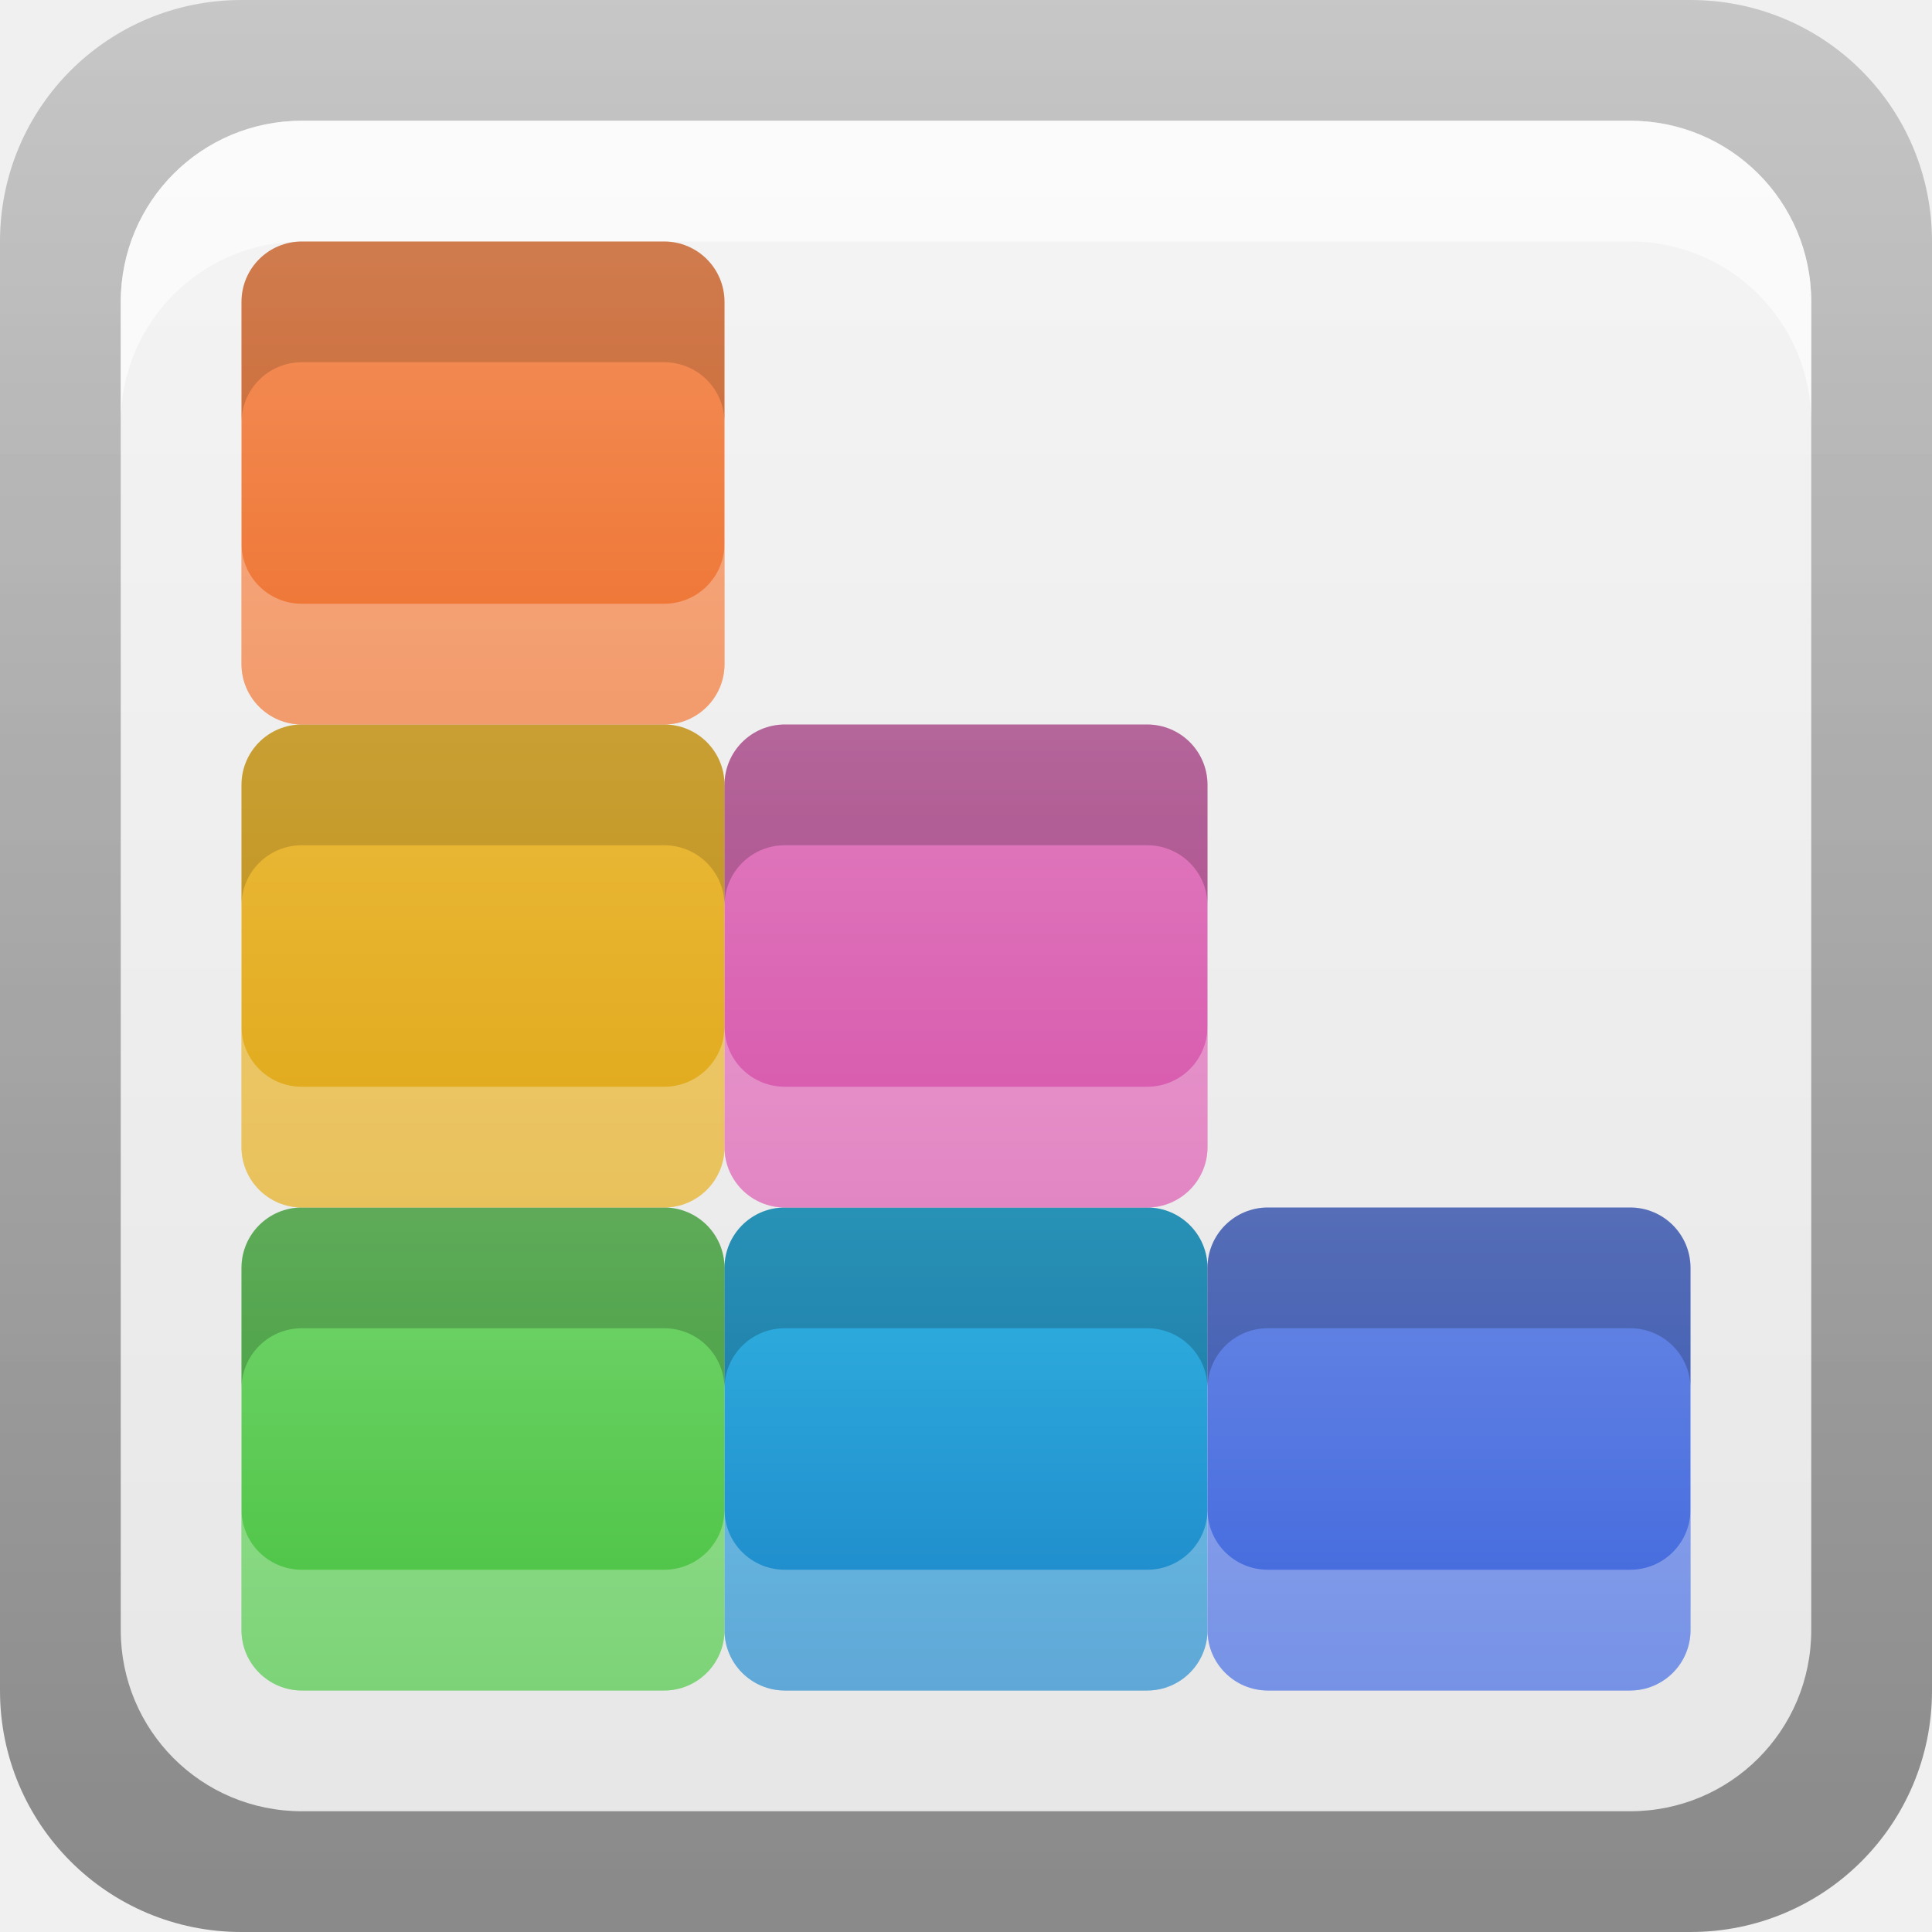
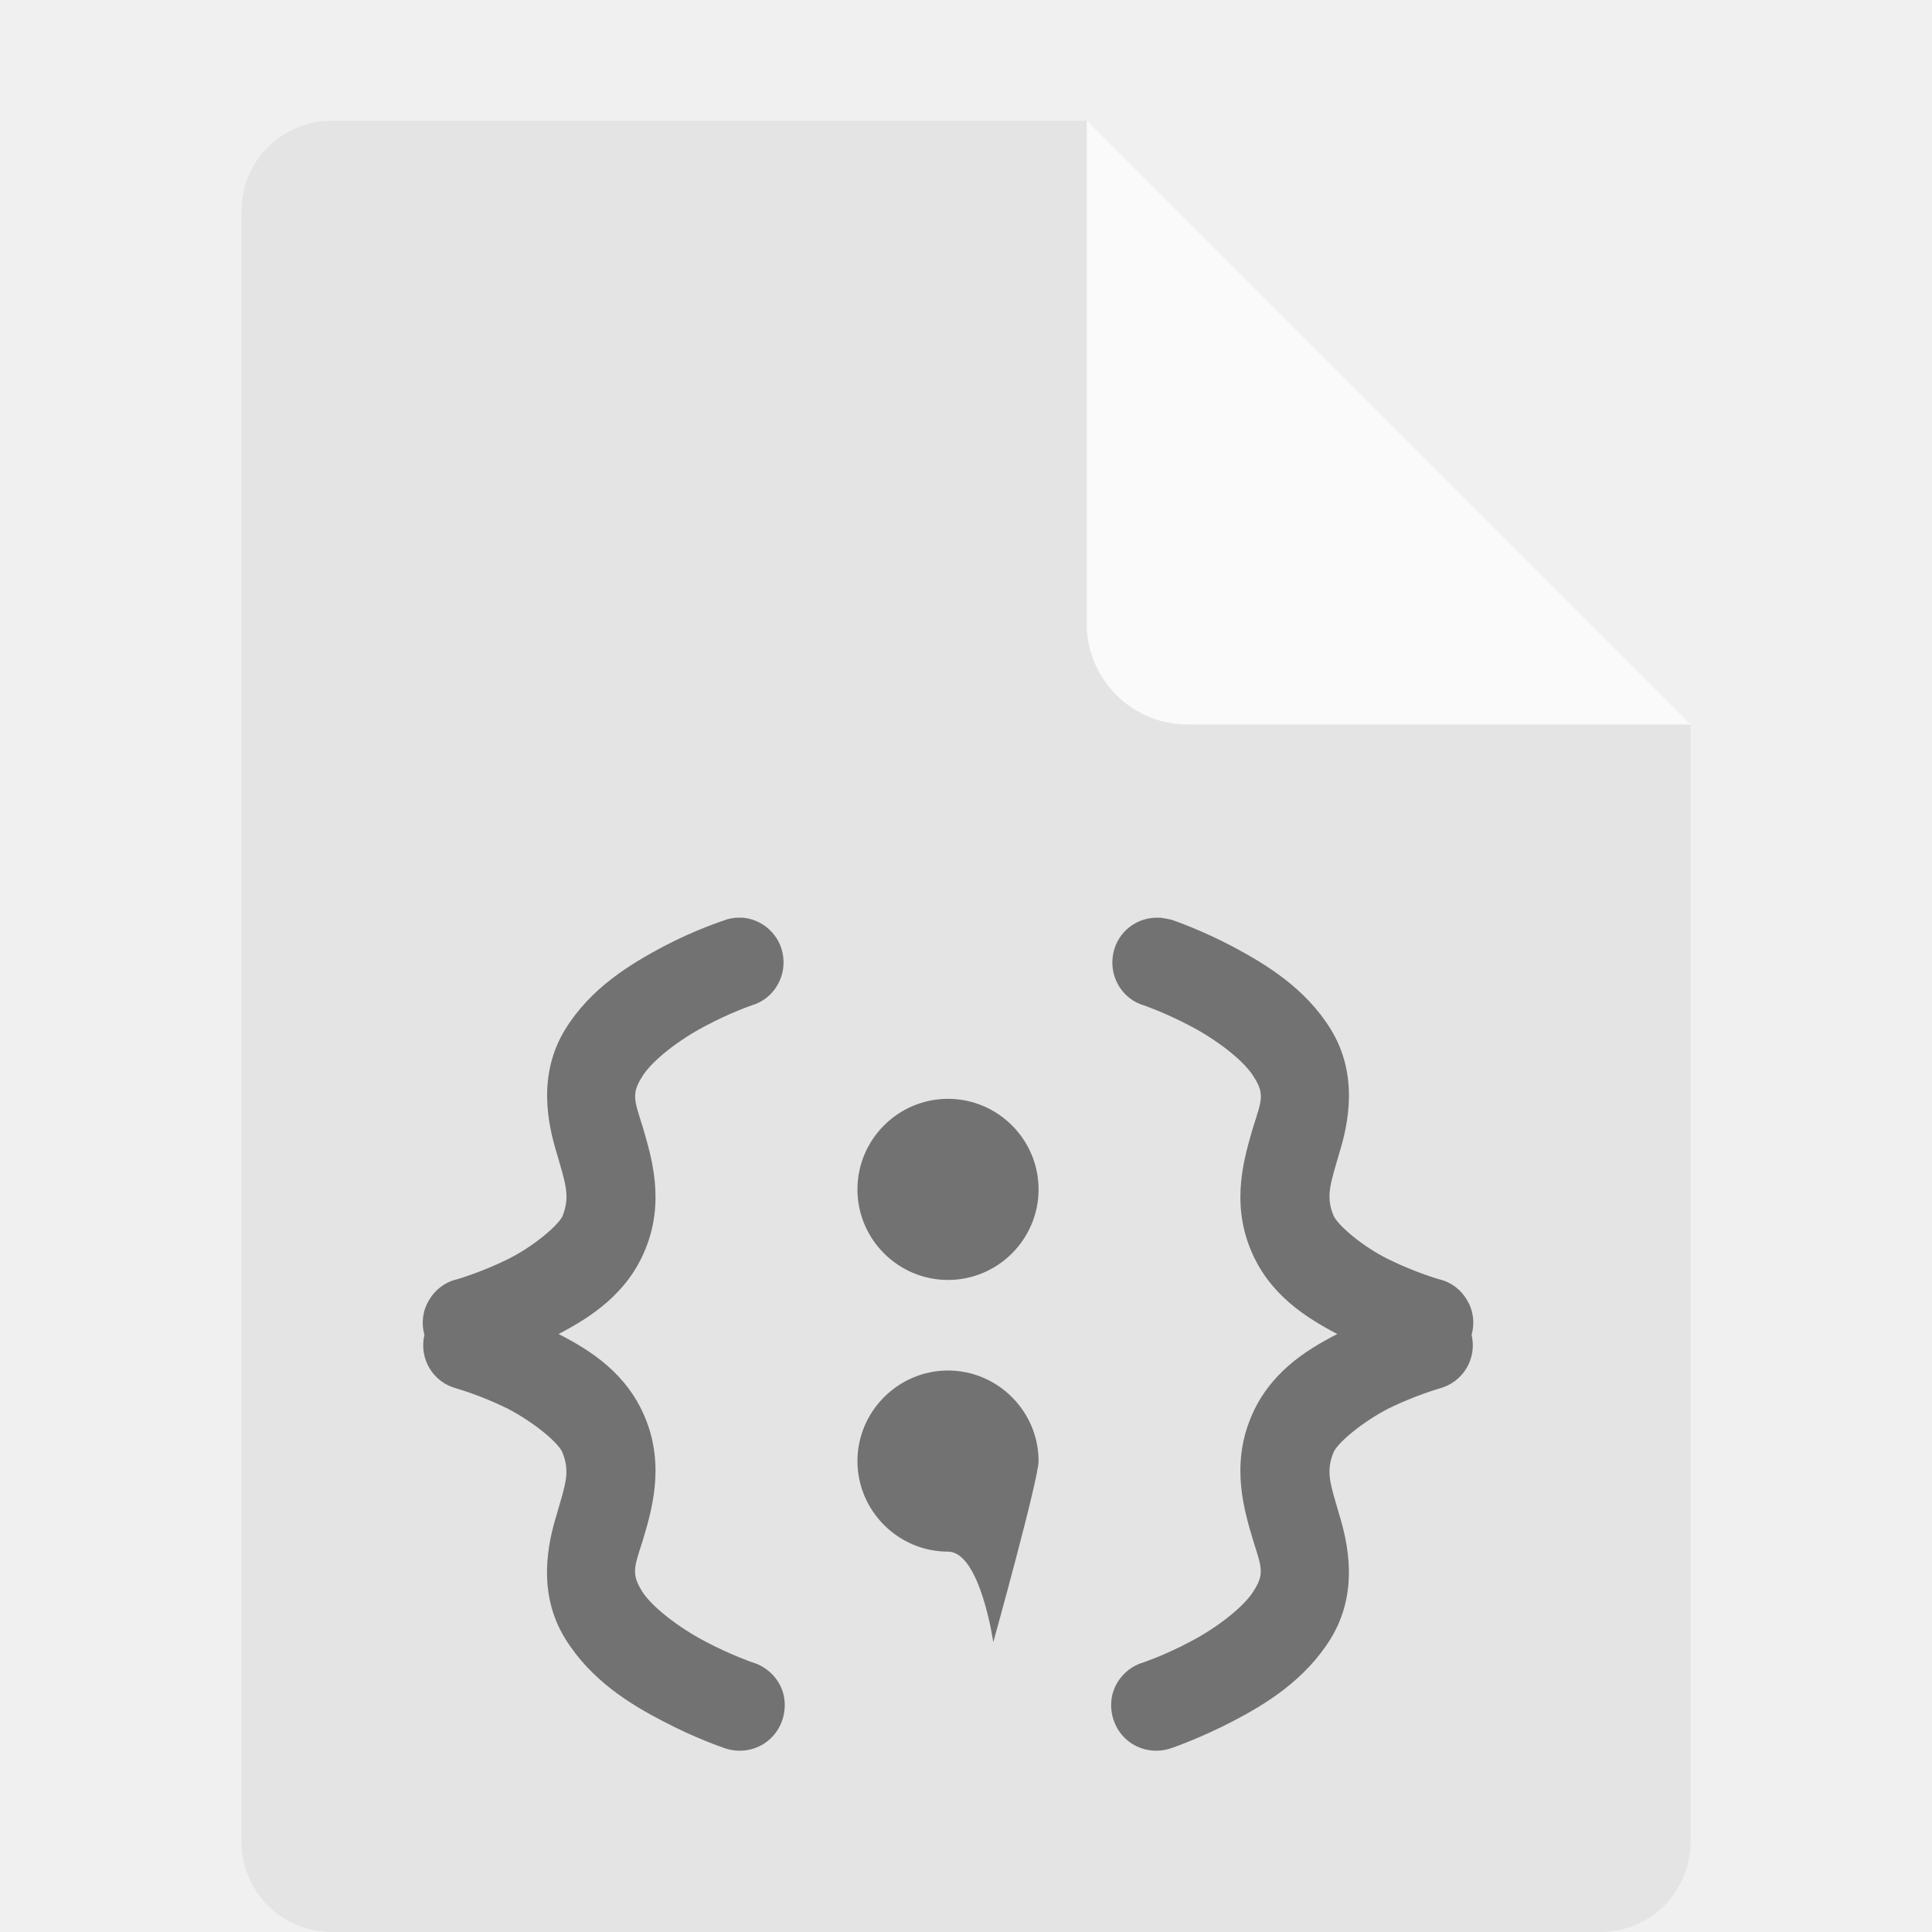
- <svg xmlns="http://www.w3.org/2000/svg" xmlns:xlink="http://www.w3.org/1999/xlink" width="16" height="16" id="svg2" version="1.0" style="display:inline">
-   <defs id="defs4">
-     <linearGradient id="linearGradient3327">
-       <stop style="stop-color:#000000;stop-opacity:1;" offset="0" id="stop3330" />
-       <stop style="stop-color:#000000;stop-opacity:0;" offset="1" id="stop3333" />
-     </linearGradient>
-     <linearGradient id="ButtonColor" x1="10.32" y1="21" x2="10.32" y2="0.999" gradientUnits="userSpaceOnUse">
-       <stop style="stop-color:#e6e6e6;stop-opacity:1;" offset="0" id="stop3189" />
-       <stop style="stop-color:#f5f5f5;stop-opacity:1;" offset="1" id="stop3191" />
-     </linearGradient>
-     <linearGradient xlink:href="#linearGradient3327" id="linearGradient3192" x1="9.057" y1="10.203" x2="9.057" y2="-12.199" gradientUnits="userSpaceOnUse" gradientTransform="translate(0,5.800655)" />
-     <linearGradient xlink:href="#ButtonColor" id="linearGradient3204" x1="1" y1="9" x2="15" y2="9" gradientUnits="userSpaceOnUse" gradientTransform="translate(-16,-1)" />
-     <linearGradient xlink:href="#ButtonColor" id="linearGradient3173" gradientUnits="userSpaceOnUse" gradientTransform="translate(-16,-1)" x1="1" y1="9" x2="15" y2="9" />
-     <linearGradient xlink:href="#ButtonColor" id="linearGradient3177" gradientUnits="userSpaceOnUse" gradientTransform="translate(-16,-1)" x1="1" y1="9" x2="15" y2="9" />
-     <linearGradient xlink:href="#ButtonColor" id="linearGradient3179" gradientUnits="userSpaceOnUse" gradientTransform="matrix(0,-1,1,0,-1,16)" x1="1" y1="9" x2="15" y2="9" />
-     <linearGradient xlink:href="#linearGradient3327" id="linearGradient3612" x1="8" y1="15" x2="8" y2="-1" gradientUnits="userSpaceOnUse" />
-     <linearGradient xlink:href="#ButtonColor-5" id="linearGradient3204-0" x1="1" y1="9" x2="16.956" y2="9" gradientUnits="userSpaceOnUse" gradientTransform="translate(-17,-2)" />
-     <linearGradient id="ButtonColor-5" x1="10.32" y1="21" x2="10.32" y2="0.999" gradientUnits="userSpaceOnUse">
-       <stop style="stop-color:#e6e6e6;stop-opacity:1;" offset="0" id="stop3189-0" />
-       <stop style="stop-color:#f5f5f5;stop-opacity:1;" offset="1" id="stop3191-2" />
-     </linearGradient>
-     <linearGradient y2="-19.304" x2="9.057" y1="10.203" x1="9.057" gradientTransform="translate(-0.499722,5.300655)" gradientUnits="userSpaceOnUse" id="linearGradient2897" xlink:href="#linearGradient3327-7" />
-     <linearGradient id="linearGradient3327-7">
-       <stop style="stop-color:#000000;stop-opacity:1;" offset="0" id="stop3330-6" />
-       <stop style="stop-color:#000000;stop-opacity:0;" offset="1" id="stop3333-8" />
-     </linearGradient>
-     <linearGradient y2="9" x2="16.956" y1="9" x1="1" gradientTransform="translate(-17,-2)" gradientUnits="userSpaceOnUse" id="linearGradient3767" xlink:href="#ButtonColor-5" />
-     <linearGradient xlink:href="#linearGradient3802" id="linearGradient3808" x1="14" y1="16" x2="18" y2="16" gradientUnits="userSpaceOnUse" gradientTransform="translate(-20,-12)" />
-     <linearGradient id="linearGradient3802">
-       <stop style="stop-color:#ed702d;stop-opacity:1;" offset="0" id="stop3804" />
-       <stop style="stop-color:#f4915c;stop-opacity:1;" offset="1" id="stop3806" />
-     </linearGradient>
-     <linearGradient xlink:href="#linearGradient3794" id="linearGradient3800" x1="14" y1="41" x2="18" y2="41" gradientUnits="userSpaceOnUse" gradientTransform="translate(-24,-36)" />
-     <linearGradient id="linearGradient3794">
-       <stop style="stop-color:#dfa716;stop-opacity:1;" offset="0" id="stop3796" />
-       <stop style="stop-color:#ecbb3d;stop-opacity:1;" offset="1" id="stop3798" />
-     </linearGradient>
-     <linearGradient xlink:href="#linearGradient3786" id="linearGradient3792" x1="38" y1="40" x2="42" y2="40" gradientUnits="userSpaceOnUse" gradientTransform="translate(-48,-32)" />
-     <linearGradient id="linearGradient3786">
-       <stop style="stop-color:#d652aa;stop-opacity:1;" offset="0" id="stop3788" />
-       <stop style="stop-color:#e17fc0;stop-opacity:1;" offset="1" id="stop3790" />
-     </linearGradient>
-     <linearGradient xlink:href="#linearGradient3715" id="linearGradient3722" x1="62" y1="64" x2="66" y2="64" gradientUnits="userSpaceOnUse" gradientTransform="translate(-76,-52)" />
-     <linearGradient id="linearGradient3715">
-       <stop style="stop-color:#3c64dc;stop-opacity:1;" offset="0" id="stop3717" />
-       <stop style="stop-color:#6b89e5;stop-opacity:1;" offset="1" id="stop3719" />
-     </linearGradient>
-     <linearGradient xlink:href="#linearGradient3707" id="linearGradient3713" x1="38" y1="65" x2="42" y2="65" gradientUnits="userSpaceOnUse" gradientTransform="translate(-52,-56)" />
-     <linearGradient id="linearGradient3707">
-       <stop style="stop-color:#1b82c6;stop-opacity:1;" offset="0" id="stop3709" />
-       <stop style="stop-color:#32b6e3;stop-opacity:1;" offset="1" id="stop3711" />
-     </linearGradient>
-     <linearGradient y2="64" x2="18" y1="64" x1="14" gradientTransform="translate(-32,-58)" gradientUnits="userSpaceOnUse" id="linearGradient3042" xlink:href="#linearGradient3699" />
-     <linearGradient id="linearGradient3699">
-       <stop style="stop-color:#45c13d;stop-opacity:1;" offset="0" id="stop3701" />
-       <stop style="stop-color:#76d56f;stop-opacity:1;" offset="1" id="stop3703" />
-     </linearGradient>
-     <linearGradient y2="64" x2="18" y1="64" x1="14" gradientTransform="translate(-28,-60)" gradientUnits="userSpaceOnUse" id="linearGradient3809" xlink:href="#linearGradient3699" />
-     <linearGradient xlink:href="#linearGradient3802" id="linearGradient2938" gradientUnits="userSpaceOnUse" gradientTransform="translate(-21,-12)" x1="14" y1="16" x2="18" y2="16" />
-     <linearGradient xlink:href="#linearGradient3802" id="linearGradient2940" gradientUnits="userSpaceOnUse" gradientTransform="matrix(0,-1,1,0,-12,20)" x1="14" y1="16" x2="18" y2="16" />
-     <linearGradient xlink:href="#linearGradient3802" id="linearGradient3731" gradientUnits="userSpaceOnUse" gradientTransform="translate(-19,-12)" x1="14" y1="16" x2="18" y2="16" />
-     <linearGradient xlink:href="#linearGradient3802" id="linearGradient3733" gradientUnits="userSpaceOnUse" gradientTransform="matrix(0,-1,1,0,-12,20)" x1="14" y1="16" x2="18" y2="16" />
-   </defs>
-   <g id="layer1">
-     <rect ry="2" rx="2" y="0" x="-16" height="16" width="16" id="rect3196" style="fill:url(#linearGradient3767);fill-opacity:1;fill-rule:nonzero;stroke:none;display:inline" transform="matrix(0,-1,1,0,0,0)" />
-     <path style="opacity:0.4;fill:url(#linearGradient2897);fill-opacity:1;fill-rule:nonzero;stroke:none;display:inline" d="M 2,0 C 0.892,0 0,0.892 0,2 l 0,12 c 0,1.108 0.892,2 2,2 l 12,0 c 1.108,0 2,-0.892 2,-2 L 16,2 C 16,0.892 15.108,0 14,0 L 2,0 z m 0.5,1 11,0 C 14.331,1 15,1.669 15,2.5 l 0,11 c 0,0.831 -0.669,1.5 -1.5,1.5 l -11,0 C 1.669,15 1,14.331 1,13.5 L 1,2.5 C 1,1.669 1.669,1 2.5,1 z" id="rect2410" />
-     <path style="opacity:0.6;fill:#ffffff;fill-opacity:1;stroke:none;display:inline" d="M 2.5,1 C 1.669,1 1,1.669 1,2.5 l 0,1 C 1,2.669 1.669,2 2.5,2 l 11,0 C 14.331,2 15,2.669 15,3.5 l 0,-1 C 15,1.669 14.331,1 13.5,1 l -11,0 z" id="rect3770" />
-     <rect transform="matrix(0,-1,1,0,0,0)" ry="0.5" rx="0.5" y="2" x="-14" height="4" width="4" id="rect3888" style="color:#000000;fill:url(#linearGradient3809);fill-opacity:1;fill-rule:nonzero;stroke:none;stroke-width:1;marker:none;visibility:visible;display:inline;overflow:visible;enable-background:accumulate" />
-     <rect transform="matrix(0,-1,1,0,0,0)" style="color:#000000;fill:url(#linearGradient3713);fill-opacity:1;fill-rule:nonzero;stroke:none;stroke-width:1;marker:none;visibility:visible;display:inline;overflow:visible;enable-background:accumulate" id="rect3890" width="4" height="4" x="-14" y="6" rx="0.5" ry="0.5" />
-     <rect transform="matrix(0,-1,1,0,0,0)" ry="0.5" rx="0.5" y="10" x="-14" height="4" width="4" id="rect3892" style="color:#000000;fill:url(#linearGradient3722);fill-opacity:1;fill-rule:nonzero;stroke:none;stroke-width:1;marker:none;visibility:visible;display:inline;overflow:visible;enable-background:accumulate" />
-     <rect transform="matrix(0,-1,1,0,0,0)" style="color:#000000;fill:url(#linearGradient3800);fill-opacity:1;fill-rule:nonzero;stroke:none;stroke-width:1;marker:none;visibility:visible;display:inline;overflow:visible;enable-background:accumulate" id="rect3894" width="4" height="4" x="-10" y="2" rx="0.5" ry="0.5" />
-     <rect transform="matrix(0,-1,1,0,0,0)" ry="0.5" rx="0.5" y="6" x="-10" height="4" width="4" id="rect3896" style="color:#000000;fill:url(#linearGradient3792);fill-opacity:1;fill-rule:nonzero;stroke:none;stroke-width:1;marker:none;visibility:visible;display:inline;overflow:visible;enable-background:accumulate" />
-     <rect transform="matrix(0,-1,1,0,0,0)" ry="0.5" rx="0.5" y="2" x="-6" height="4" width="4" id="rect3898" style="color:#000000;fill:url(#linearGradient3808);fill-opacity:1;fill-rule:nonzero;stroke:none;stroke-width:1;marker:none;visibility:visible;display:inline;overflow:visible;enable-background:accumulate" />
-     <path style="color:#000000;fill:#000000;fill-opacity:1;fill-rule:nonzero;stroke:none;stroke-width:1;marker:none;visibility:visible;display:inline;overflow:visible;enable-background:accumulate;opacity:0.15" d="M 2.5 2 C 2.223 2 2 2.223 2 2.5 L 2 3.5 C 2 3.223 2.223 3 2.5 3 L 5.5 3 C 5.777 3 6 3.223 6 3.5 L 6 2.5 C 6 2.223 5.777 2 5.5 2 L 2.5 2 z " id="rect2934" />
-     <path id="path3715" d="M 2.5,6 C 2.223,6 2,6.223 2,6.5 l 0,1 C 2,7.223 2.223,7 2.5,7 l 3,0 C 5.777,7 6,7.223 6,7.5 l 0,-1 C 6,6.223 5.777,6 5.5,6 l -3,0 z" style="opacity:0.15;color:#000000;fill:#000000;fill-opacity:1;fill-rule:nonzero;stroke:none;stroke-width:1;marker:none;visibility:visible;display:inline;overflow:visible;enable-background:accumulate" />
-     <path style="opacity:0.2;color:#000000;fill:#000000;fill-opacity:1;fill-rule:nonzero;stroke:none;stroke-width:1;marker:none;visibility:visible;display:inline;overflow:visible;enable-background:accumulate" d="M 6.5,6 C 6.223,6 6,6.223 6,6.5 l 0,1 C 6,7.223 6.223,7 6.5,7 l 3,0 C 9.777,7 10,7.223 10,7.5 l 0,-1 C 10,6.223 9.777,6 9.5,6 l -3,0 z" id="path3717" />
-     <path id="path3719" d="M 10.5,10 C 10.223,10 10,10.223 10,10.5 l 0,1 C 10,11.223 10.223,11 10.5,11 l 3,0 c 0.277,0 0.5,0.223 0.5,0.5 l 0,-1 C 14,10.223 13.777,10 13.5,10 l -3,0 z" style="opacity:0.2;color:#000000;fill:#000000;fill-opacity:1;fill-rule:nonzero;stroke:none;stroke-width:1;marker:none;visibility:visible;display:inline;overflow:visible;enable-background:accumulate" />
-     <path style="opacity:0.2;color:#000000;fill:#000000;fill-opacity:1;fill-rule:nonzero;stroke:none;stroke-width:1;marker:none;visibility:visible;display:inline;overflow:visible;enable-background:accumulate" d="M 6.5,10 C 6.223,10 6,10.223 6,10.5 l 0,1 C 6,11.223 6.223,11 6.5,11 l 3,0 c 0.277,0 0.5,0.223 0.5,0.5 l 0,-1 C 10,10.223 9.777,10 9.5,10 l -3,0 z" id="path3721" />
-     <path id="path3723" d="M 2.5,10 C 2.223,10 2,10.223 2,10.5 l 0,1 C 2,11.223 2.223,11 2.5,11 l 3,0 C 5.777,11 6,11.223 6,11.5 l 0,-1 C 6,10.223 5.777,10 5.5,10 l -3,0 z" style="opacity:0.2;color:#000000;fill:#000000;fill-opacity:1;fill-rule:nonzero;stroke:none;stroke-width:1;marker:none;visibility:visible;display:inline;overflow:visible;enable-background:accumulate" />
-     <path style="color:#000000;fill:#ffffff;fill-opacity:1;fill-rule:nonzero;stroke:none;stroke-width:1;marker:none;visibility:visible;display:inline;overflow:visible;enable-background:accumulate;opacity:0.3" d="M 2 4.5 L 2 5.5 C 2 5.777 2.223 6 2.5 6 L 5.5 6 C 5.777 6 6 5.777 6 5.5 L 6 4.5 C 6 4.777 5.777 5 5.5 5 L 2.5 5 C 2.223 5 2 4.777 2 4.5 z " id="rect3727" />
-     <path id="path3736" d="m 2,8.5 0,1 C 2,9.777 2.223,10 2.5,10 l 3,0 C 5.777,10 6,9.777 6,9.5 l 0,-1 C 6,8.777 5.777,9 5.5,9 l -3,0 C 2.223,9 2,8.777 2,8.5 z" style="opacity:0.3;color:#000000;fill:#ffffff;fill-opacity:1;fill-rule:nonzero;stroke:none;stroke-width:1;marker:none;visibility:visible;display:inline;overflow:visible;enable-background:accumulate" />
-     <path style="opacity:0.3;color:#000000;fill:#ffffff;fill-opacity:1;fill-rule:nonzero;stroke:none;stroke-width:1;marker:none;visibility:visible;display:inline;overflow:visible;enable-background:accumulate" d="m 6,8.5 0,1 C 6,9.777 6.223,10 6.5,10 l 3,0 C 9.777,10 10,9.777 10,9.5 l 0,-1 C 10,8.777 9.777,9 9.5,9 l -3,0 C 6.223,9 6,8.777 6,8.5 z" id="path3738" />
-     <path id="path3740" d="m 6,12.5 0,1 C 6,13.777 6.223,14 6.5,14 l 3,0 C 9.777,14 10,13.777 10,13.5 l 0,-1 C 10,12.777 9.777,13 9.5,13 l -3,0 C 6.223,13 6,12.777 6,12.5 z" style="opacity:0.3;color:#000000;fill:#ffffff;fill-opacity:1;fill-rule:nonzero;stroke:none;stroke-width:1;marker:none;visibility:visible;display:inline;overflow:visible;enable-background:accumulate" />
-     <path style="opacity:0.3;color:#000000;fill:#ffffff;fill-opacity:1;fill-rule:nonzero;stroke:none;stroke-width:1;marker:none;visibility:visible;display:inline;overflow:visible;enable-background:accumulate" d="m 10,12.5 0,1 c 0,0.277 0.223,0.5 0.5,0.5 l 3,0 c 0.277,0 0.5,-0.223 0.5,-0.5 l 0,-1 c 0,0.277 -0.223,0.5 -0.5,0.5 l -3,0 C 10.223,13 10,12.777 10,12.5 z" id="path3742" />
-     <path id="path3744" d="m 2,12.5 0,1 C 2,13.777 2.223,14 2.5,14 l 3,0 C 5.777,14 6,13.777 6,13.5 l 0,-1 C 6,12.777 5.777,13 5.5,13 l -3,0 C 2.223,13 2,12.777 2,12.5 z" style="opacity:0.3;color:#000000;fill:#ffffff;fill-opacity:1;fill-rule:nonzero;stroke:none;stroke-width:1;marker:none;visibility:visible;display:inline;overflow:visible;enable-background:accumulate" />
-   </g>
-   <g id="layer2" />
+ <svg xmlns="http://www.w3.org/2000/svg" width="16" height="16" version="1.1">
+   <path fill="#e4e4e4" d="m2.75 1c-0.417 0-0.75 0.333-0.75 0.75v13.5c0 0.417 0.333 0.75 0.75 0.75h10.5c0.418 0 0.75-0.332 0.75-0.75v-9.25l-4.125-0.875-0.875-4.125z" />
+   <path fill="#fafafa" d="m9 1v4.167c0 0.458 0.375 0.833 0.833 0.833h4.167z" />
+   <path fill-rule="evenodd" opacity=".5" d="m6.13 7.6h-0.037c-0.033 0.005-0.066 0.009-0.098 0.023 0 0-0.234 0.075-0.502 0.216-0.272 0.145-0.6 0.342-0.811 0.684-0.234 0.38-0.145 0.788-0.07 1.031 0.07 0.244 0.112 0.352 0.047 0.516-0.033 0.075-0.239 0.253-0.459 0.361-0.22 0.108-0.417 0.164-0.417 0.164-0.099 0.023-0.183 0.089-0.23 0.173-0.052 0.084-0.066 0.188-0.038 0.286-0.047 0.197 0.07 0.394 0.267 0.445 0 0 0.197 0.056 0.417 0.164 0.22 0.113 0.427 0.286 0.459 0.366 0.066 0.164 0.023 0.267-0.047 0.511-0.075 0.244-0.164 0.652 0.07 1.031 0.211 0.342 0.539 0.544 0.811 0.684 0.267 0.141 0.502 0.22 0.502 0.22 0.127 0.047 0.272 0.023 0.375-0.066 0.103-0.089 0.15-0.23 0.122-0.366-0.028-0.131-0.131-0.239-0.263-0.277 0 0-0.178-0.061-0.389-0.173-0.216-0.113-0.441-0.286-0.52-0.412-0.094-0.15-0.066-0.202 0.005-0.427 0.066-0.225 0.188-0.605 0.019-1.012-0.15-0.366-0.45-0.558-0.717-0.694 0.267-0.14 0.567-0.333 0.717-0.698 0.169-0.408 0.047-0.783-0.019-1.013-0.07-0.225-0.098-0.276-0.005-0.422 0.08-0.131 0.305-0.305 0.52-0.417 0.211-0.113 0.389-0.173 0.389-0.173 0.174-0.052 0.281-0.225 0.258-0.403-0.023-0.183-0.178-0.319-0.356-0.323zm3.441 0c-0.183 0.005-0.333 0.141-0.356 0.323-0.023 0.178 0.084 0.352 0.258 0.403 0 0 0.178 0.061 0.389 0.173 0.216 0.113 0.441 0.286 0.52 0.417 0.094 0.145 0.066 0.197-0.005 0.422-0.066 0.23-0.188 0.605-0.019 1.012 0.15 0.366 0.45 0.558 0.717 0.698-0.267 0.136-0.567 0.328-0.717 0.694-0.169 0.408-0.047 0.787 0.019 1.012 0.07 0.225 0.098 0.277 0.005 0.422-0.08 0.131-0.305 0.305-0.52 0.417-0.211 0.113-0.389 0.173-0.389 0.173-0.131 0.037-0.234 0.145-0.263 0.277-0.028 0.136 0.019 0.277 0.122 0.366 0.103 0.089 0.248 0.113 0.375 0.066 0 0 0.234-0.08 0.502-0.22 0.272-0.141 0.6-0.342 0.811-0.684 0.234-0.38 0.145-0.787 0.07-1.031-0.07-0.244-0.113-0.347-0.047-0.511 0.033-0.08 0.239-0.253 0.459-0.366 0.221-0.108 0.418-0.164 0.418-0.164 0.197-0.052 0.314-0.248 0.267-0.445 0.028-0.098 0.014-0.202-0.037-0.286-0.047-0.084-0.131-0.15-0.23-0.173 0 0-0.197-0.056-0.417-0.164-0.221-0.108-0.427-0.286-0.46-0.366-0.066-0.159-0.023-0.267 0.047-0.511 0.076-0.244 0.164-0.652-0.07-1.031-0.211-0.342-0.54-0.539-0.811-0.684-0.267-0.141-0.501-0.22-0.501-0.22-0.033-0.009-0.066-0.014-0.099-0.019h-0.037zm-1.72 1.5c-0.413 0-0.75 0.337-0.75 0.75 0 0.413 0.337 0.75 0.75 0.75s0.75-0.337 0.75-0.75c0-0.413-0.337-0.75-0.75-0.75zm0 2.25c-0.412 0-0.75 0.338-0.75 0.75s0.338 0.75 0.75 0.75c0.267 0 0.375 0.75 0.375 0.75s0.375-1.35 0.375-1.5c0-0.412-0.338-0.75-0.75-0.75z" />
</svg>
